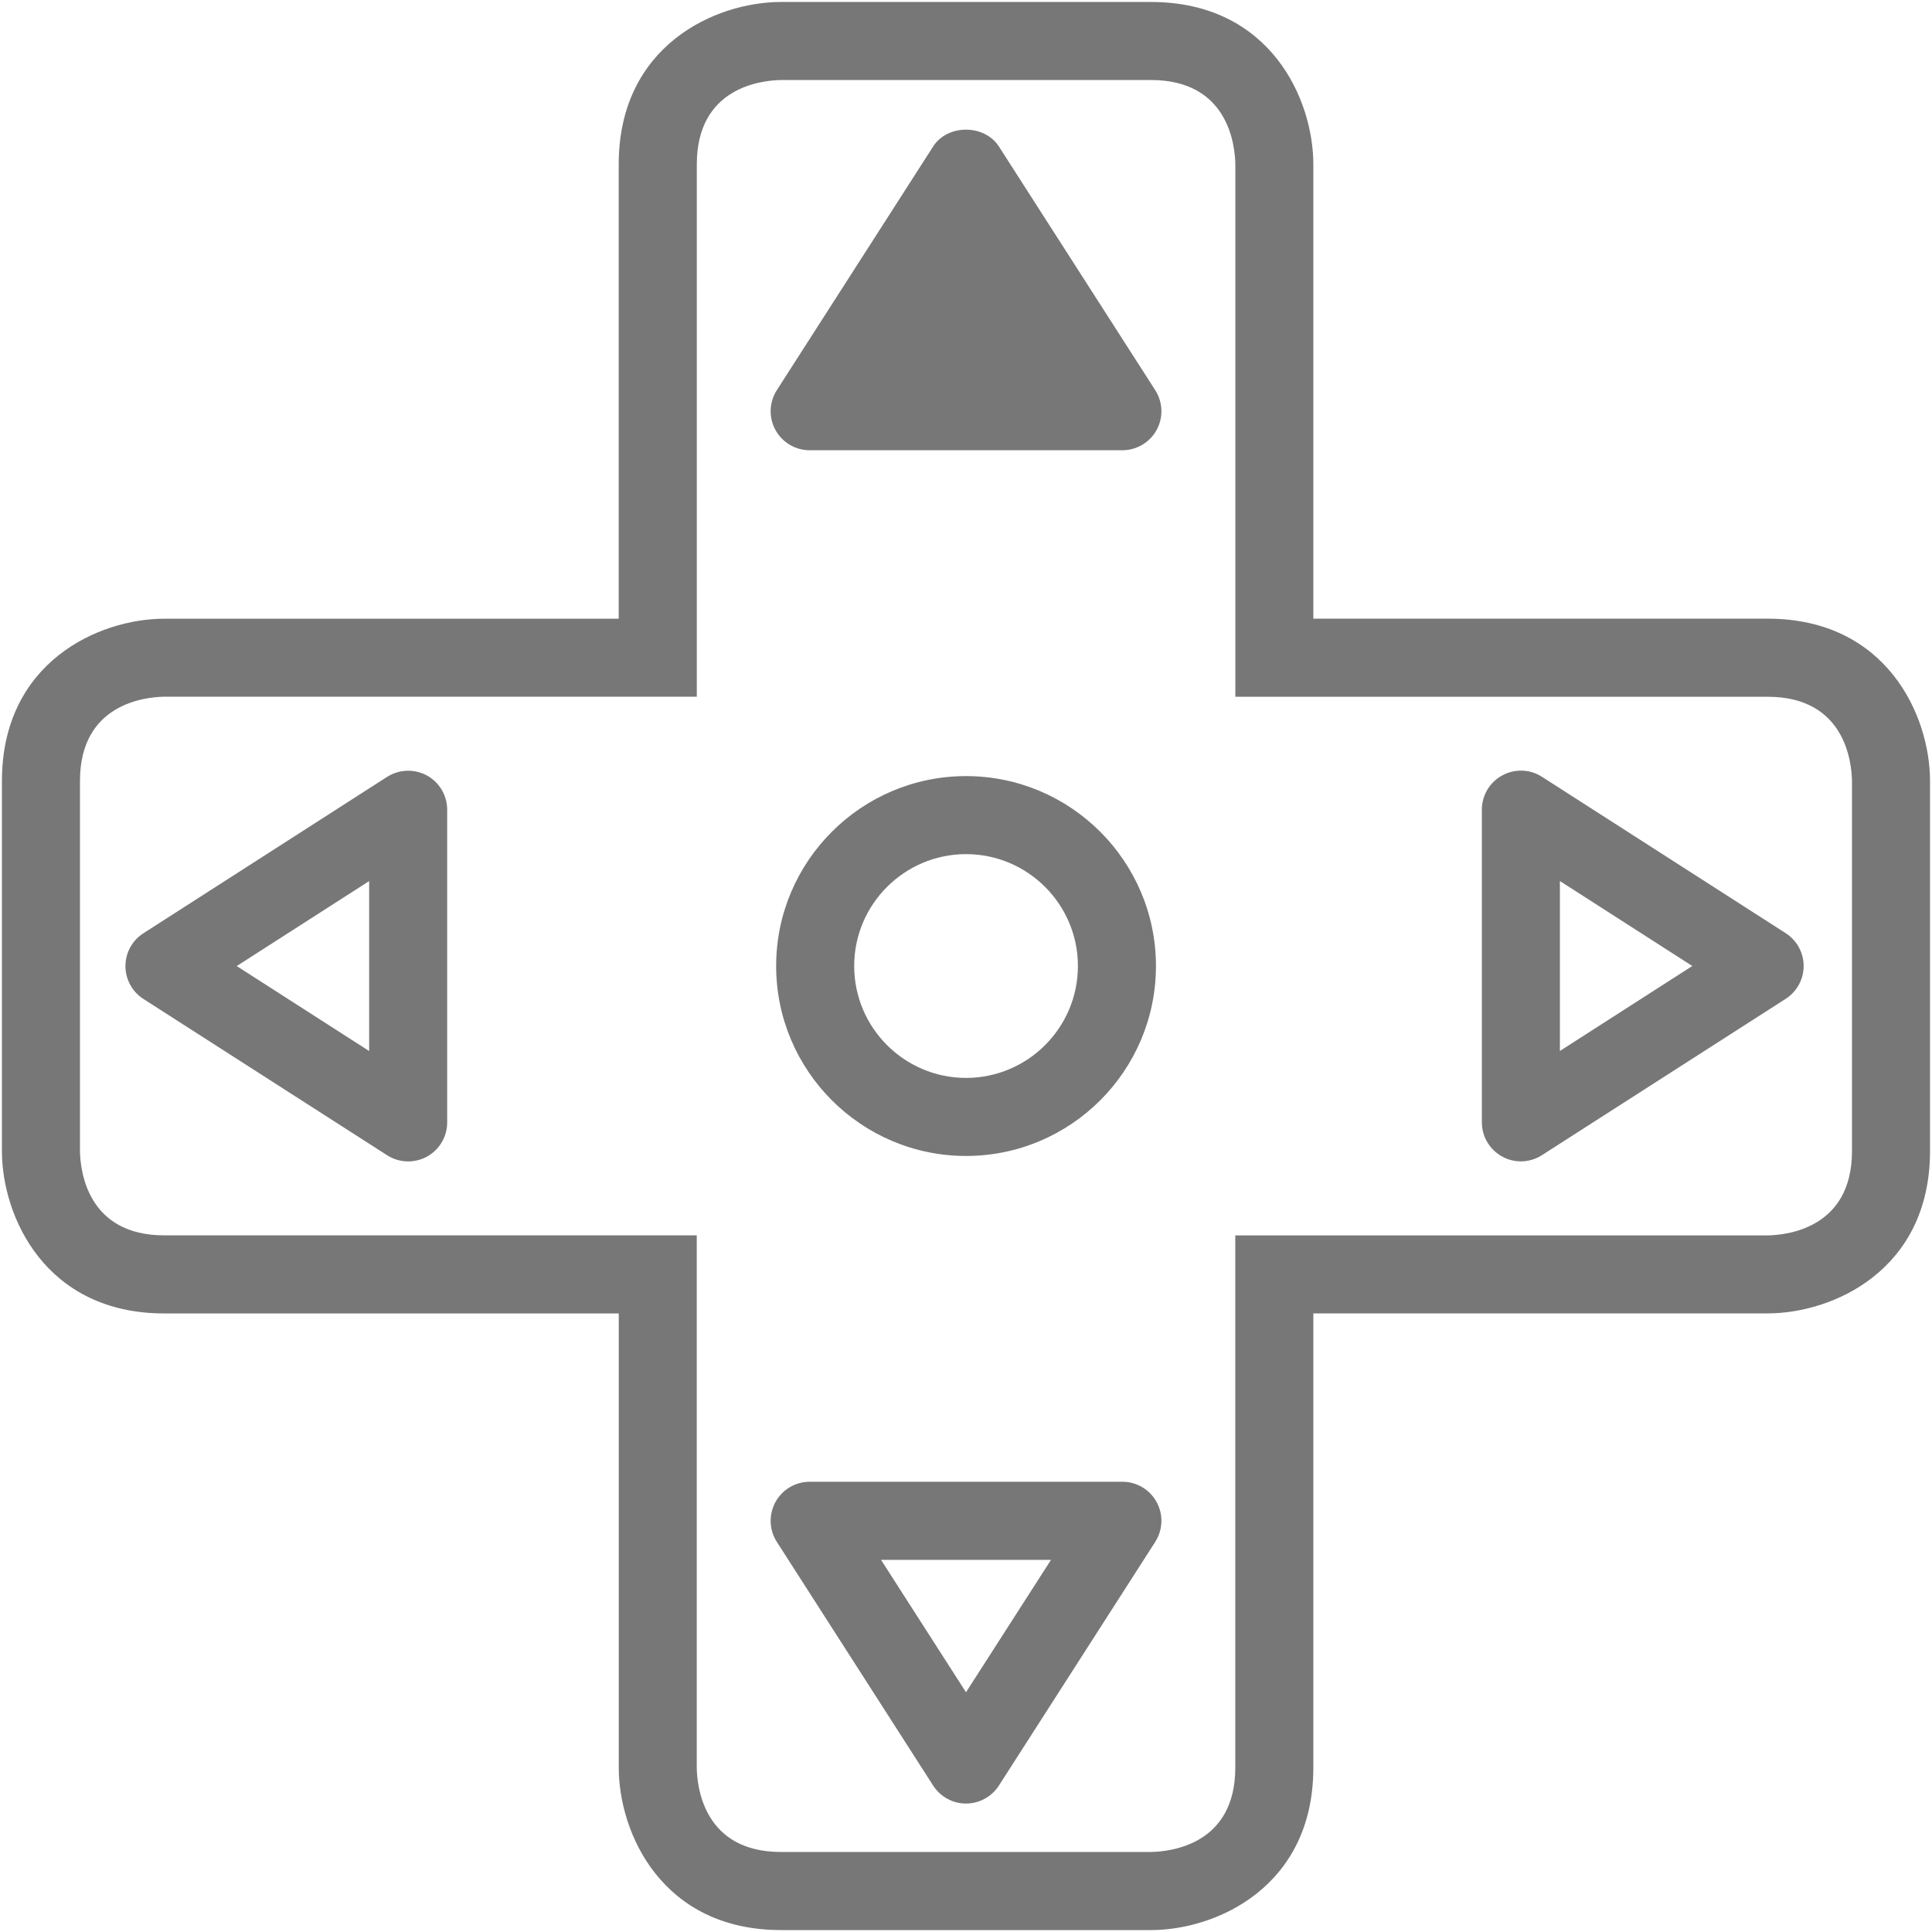
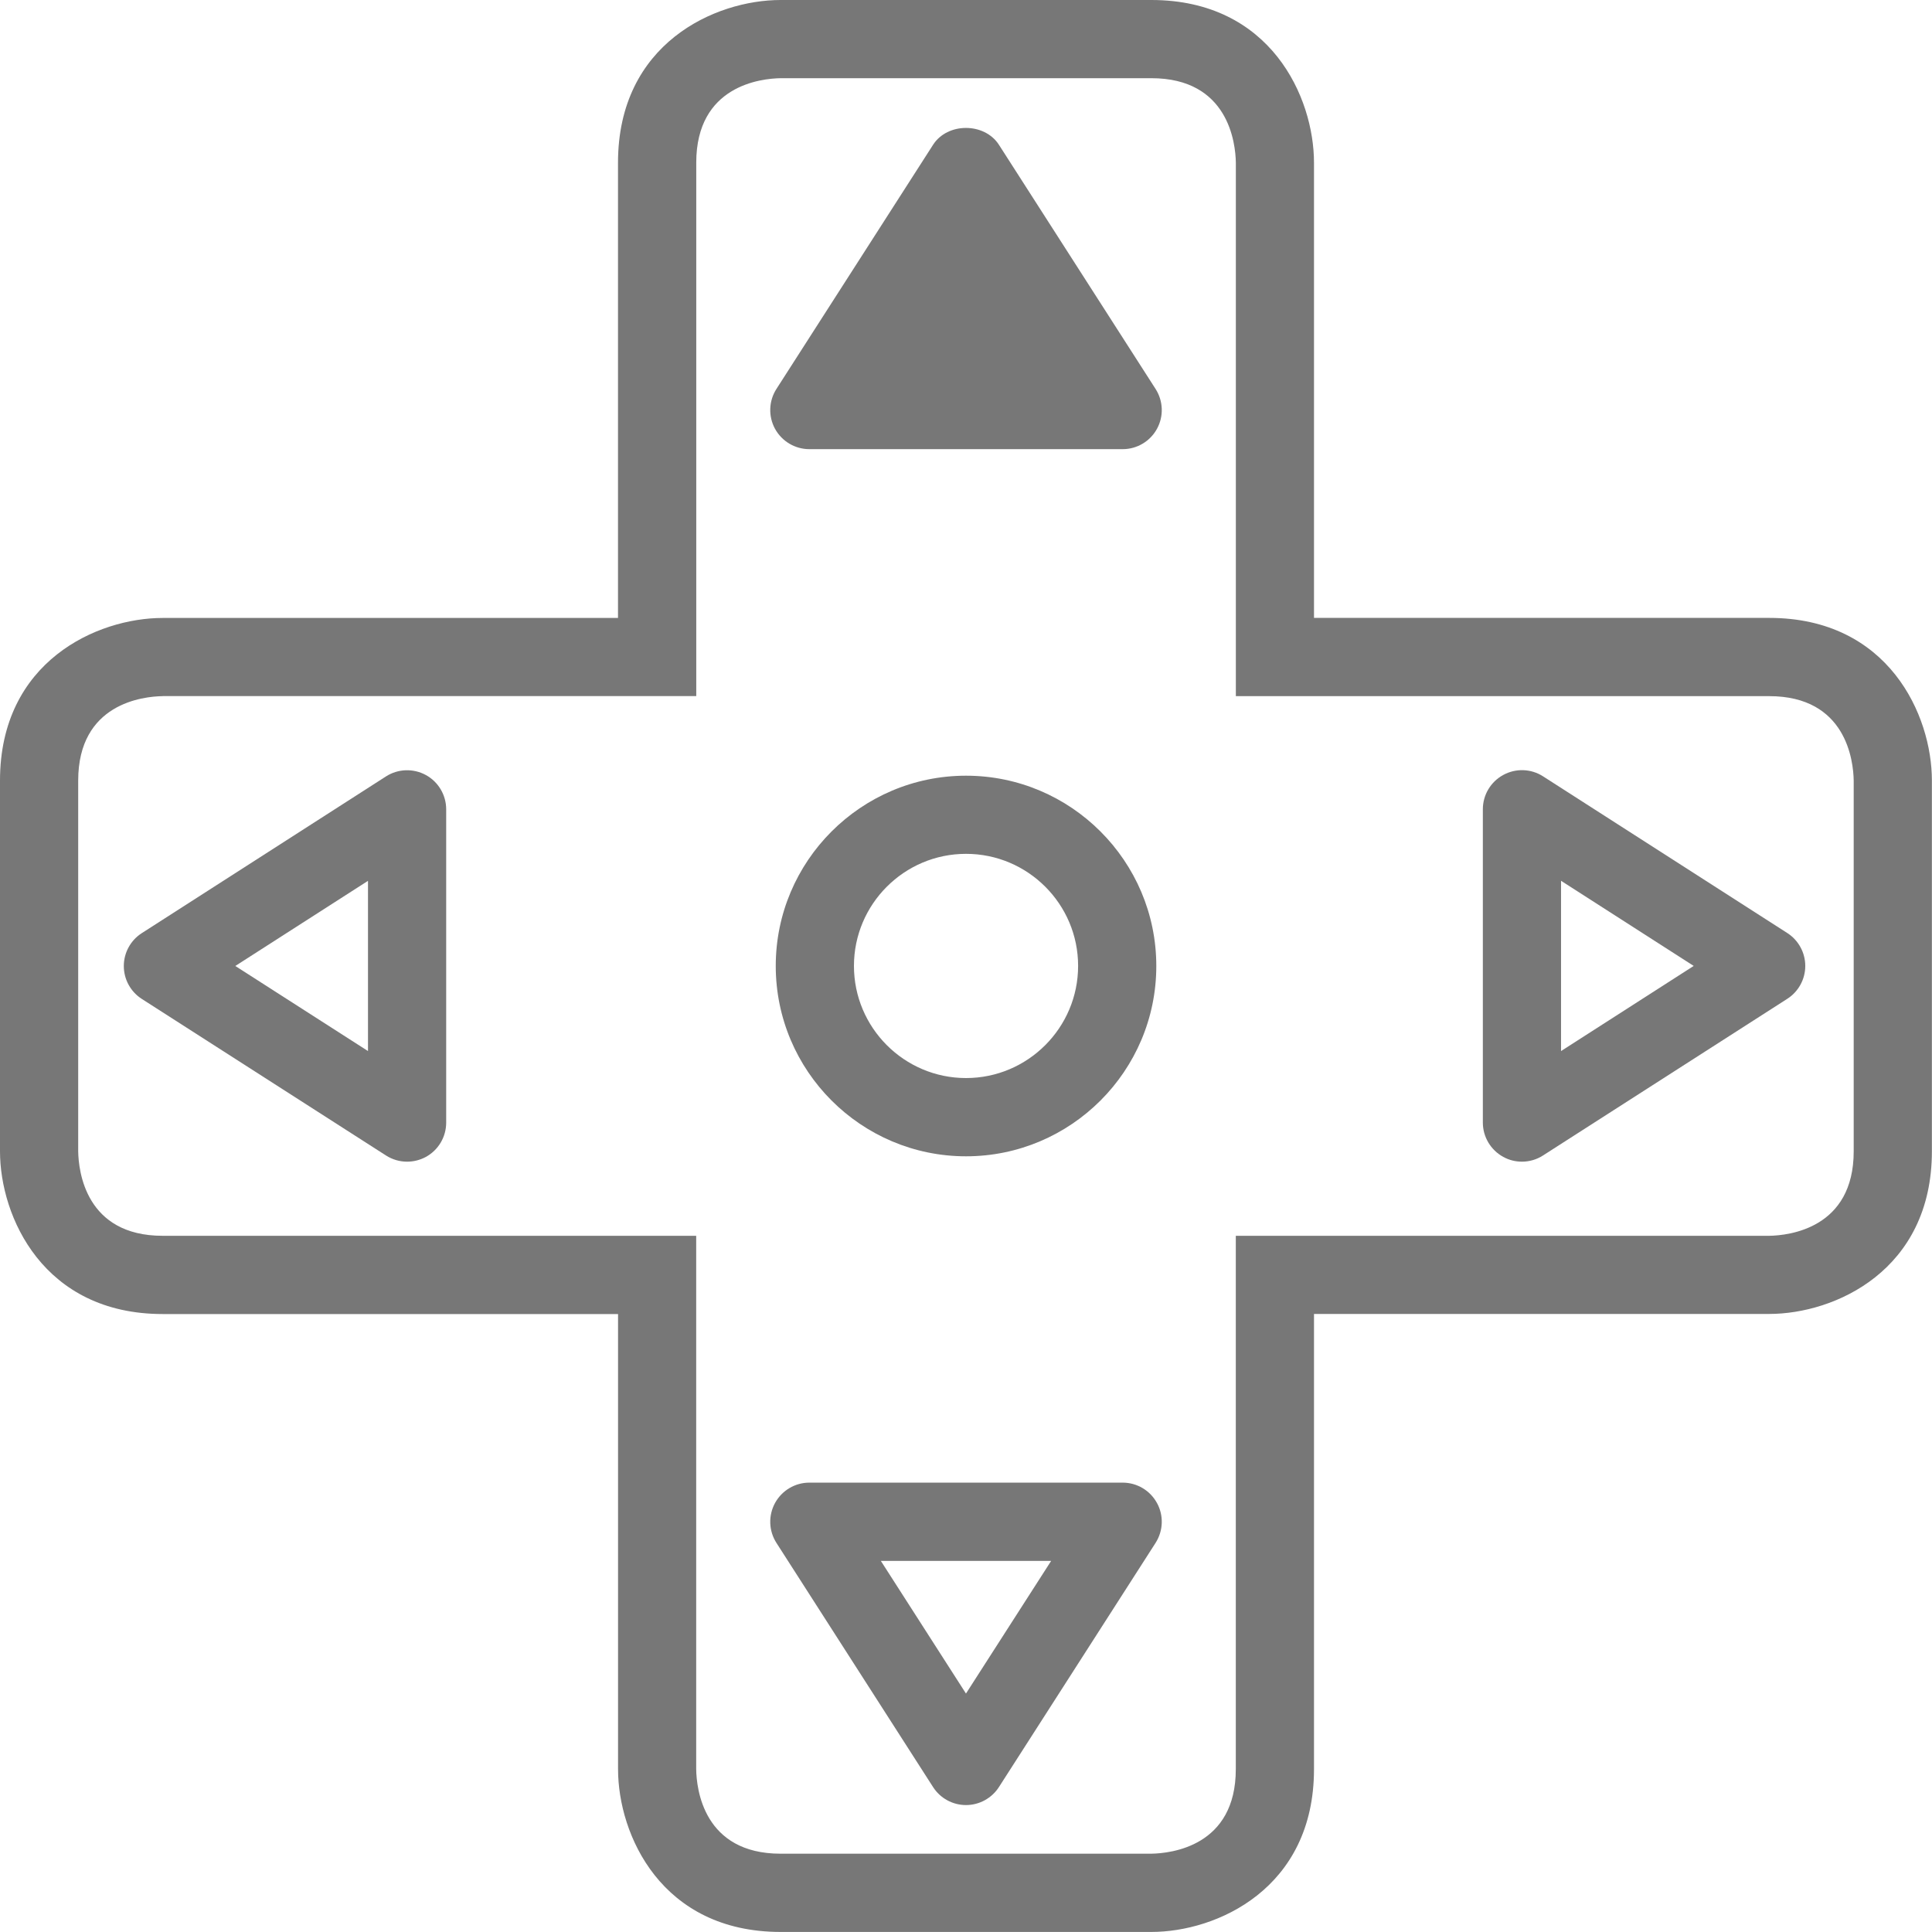
- <svg xmlns="http://www.w3.org/2000/svg" version="1.1" id="Ebene_1" x="0px" y="0px" width="37.134px" height="37.134px" viewBox="0 0 37.134 37.134" enable-background="new 0 0 37.134 37.134" xml:space="preserve">
+ <svg xmlns="http://www.w3.org/2000/svg" version="1.1" id="_x30_" x="0px" y="0px" width="37.061px" height="37.06px" viewBox="0 0 37.061 37.06" enable-background="new 0 0 37.061 37.06" xml:space="preserve">
  <g>
    <g>
      <g>
-         <path fill="#777777" d="M22.123,37.097h-7.111c-2.289,0-3.119-1.866-3.119-3.121v-8.731H3.158c-2.29,0-3.121-1.866-3.121-3.121     v-7.112c0-2.289,1.867-3.12,3.121-3.12h8.734V3.159c0-2.29,1.865-3.121,3.119-3.121h7.111c2.29,0,3.121,1.867,3.121,3.121v8.732     h8.732c2.29,0,3.121,1.866,3.121,3.12v7.112c0,2.29-1.866,3.121-3.121,3.121h-8.732v8.731     C25.244,36.266,23.377,37.097,22.123,37.097z M3.158,13.391c-0.376,0.006-1.621,0.139-1.621,1.62v7.112     c0.006,0.376,0.139,1.621,1.621,1.621h10.234v10.231c0.005,0.376,0.139,1.621,1.619,1.621h7.108     c0.384-0.006,1.624-0.142,1.624-1.621V23.745h10.232c0.376-0.006,1.621-0.14,1.621-1.621v-7.112     c-0.006-0.376-0.14-1.62-1.621-1.62H23.744V3.159c-0.006-0.376-0.14-1.621-1.621-1.621h-7.111     c-0.376,0.006-1.619,0.139-1.619,1.621v10.232H3.158z" />
+         <path fill="#777777" d="M22.086,37.06h-7.111c-2.289,0-3.119-1.866-3.119-3.121v-8.732H3.121C0.831,25.206,0,23.34,0,22.085     v-7.111c0-2.289,1.867-3.12,3.121-3.12h8.734V3.121c0-2.29,1.865-3.121,3.119-3.121h7.111c2.29,0,3.121,1.867,3.121,3.121v8.732     h8.732c2.29,0,3.121,1.866,3.121,3.12v7.111c0,2.29-1.866,3.121-3.121,3.121h-8.732v8.732     C25.207,36.229,23.341,37.06,22.086,37.06z M3.121,13.354C2.745,13.359,1.5,13.493,1.5,14.974v7.111     c0.006,0.376,0.139,1.621,1.621,1.621h10.234v10.232c0.005,0.376,0.139,1.621,1.619,1.621h7.108     c0.384-0.006,1.624-0.142,1.624-1.621V23.706h10.232c0.376-0.006,1.621-0.14,1.621-1.621v-7.111     c-0.006-0.376-0.14-1.62-1.621-1.62H23.707V3.121C23.701,2.745,23.567,1.5,22.086,1.5h-7.111     c-0.376,0.006-1.619,0.139-1.619,1.621v10.232H3.121z" />
      </g>
    </g>
    <g>
-       <path fill="#777777" d="M18.568,22.218c-2.013,0-3.65-1.638-3.65-3.651c0-2.013,1.638-3.65,3.65-3.65s3.65,1.638,3.65,3.65    C22.218,20.581,20.581,22.218,18.568,22.218z M18.568,16.417c-1.186,0-2.15,0.965-2.15,2.15c0,1.186,0.965,2.151,2.15,2.151    s2.15-0.965,2.15-2.151C20.718,17.381,19.753,16.417,18.568,16.417z" />
+       <path fill="#777777" d="M18.531,22.181c-2.013,0-3.65-1.638-3.65-3.651c0-2.013,1.638-3.65,3.65-3.65s3.65,1.638,3.65,3.65    C22.182,20.543,20.544,22.181,18.531,22.181z M18.531,16.379c-1.186,0-2.15,0.965-2.15,2.15c0,1.186,0.965,2.151,2.15,2.151    s2.15-0.965,2.15-2.151C20.682,17.344,19.717,16.379,18.531,16.379z" />
    </g>
    <g>
-       <path fill="#777777" d="M18.567,3.22l-3.005,4.684h6.011L18.567,3.22z" />
-       <path fill="#777777" d="M21.573,8.654h-6.011c-0.274,0-0.526-0.15-0.658-0.39c-0.131-0.241-0.121-0.534,0.027-0.765l3.005-4.684    c0.276-0.431,0.986-0.43,1.263,0l3.005,4.684c0.148,0.231,0.159,0.524,0.027,0.765C22.099,8.504,21.847,8.654,21.573,8.654z     M16.934,7.154h3.267l-1.634-2.545L16.934,7.154z" />
+       <path fill="#777777" d="M18.53,3.183l-3.005,4.684h6.011L18.53,3.183z" />
+       <path fill="#777777" d="M21.536,8.616h-6.011c-0.274,0-0.526-0.15-0.658-0.39c-0.131-0.241-0.121-0.534,0.027-0.765l3.005-4.684    c0.276-0.431,0.986-0.43,1.263,0l3.005,4.684c0.148,0.231,0.159,0.524,0.027,0.765C22.063,8.466,21.811,8.616,21.536,8.616z     M16.897,7.116h3.267L18.53,4.571L16.897,7.116z" />
    </g>
    <g>
-       <path fill="#777777" d="M7.845,22.323c-0.141,0-0.282-0.04-0.405-0.119l-4.684-3.004c-0.215-0.138-0.345-0.376-0.345-0.631    s0.13-0.493,0.345-0.631l4.684-3.006c0.231-0.147,0.524-0.158,0.765-0.027c0.24,0.131,0.39,0.384,0.39,0.658v6.011    c0,0.274-0.15,0.526-0.39,0.658C8.093,22.292,7.969,22.323,7.845,22.323z M4.55,18.568l2.545,1.633v-3.266L4.55,18.568z" />
+       <path fill="#777777" d="M7.809,22.284c-0.141,0-0.282-0.04-0.405-0.119L2.72,19.162c-0.215-0.138-0.345-0.376-0.345-0.631    s0.13-0.493,0.345-0.631l4.684-3.006c0.23-0.148,0.524-0.158,0.765-0.027c0.24,0.131,0.39,0.384,0.39,0.658v6.01    c0,0.274-0.149,0.526-0.39,0.658C8.056,22.254,7.932,22.284,7.809,22.284z M4.514,18.53l2.545,1.632v-3.265L4.514,18.53z" />
    </g>
    <g>
-       <path fill="#777777" d="M29.232,22.322c-0.124,0-0.247-0.03-0.359-0.092c-0.241-0.132-0.391-0.384-0.391-0.658v-6.01    c0-0.274,0.149-0.526,0.391-0.658c0.239-0.131,0.533-0.123,0.765,0.027l4.684,3.005c0.215,0.138,0.345,0.376,0.345,0.631    s-0.13,0.493-0.345,0.631l-4.684,3.004C29.514,22.282,29.373,22.322,29.232,22.322z M29.982,16.934V20.2l2.545-1.633    L29.982,16.934z" />
+       <path fill="#777777" d="M29.195,22.284c-0.124,0-0.247-0.03-0.359-0.092c-0.241-0.132-0.391-0.384-0.391-0.658v-6.01    c0-0.274,0.149-0.526,0.391-0.658c0.239-0.131,0.533-0.123,0.765,0.027l4.684,3.005c0.215,0.138,0.345,0.376,0.345,0.631    s-0.13,0.493-0.345,0.631l-4.684,3.004C29.478,22.244,29.336,22.284,29.195,22.284z M29.945,16.896v3.266l2.545-1.633    L29.945,16.896z" />
    </g>
    <g>
-       <path fill="#777777" d="M18.567,34.665L18.567,34.665c-0.255,0-0.493-0.13-0.631-0.345l-3.005-4.684    c-0.148-0.231-0.158-0.524-0.027-0.765c0.132-0.241,0.384-0.391,0.658-0.391h6.011c0.274,0,0.526,0.149,0.658,0.391    c0.132,0.24,0.121,0.533-0.027,0.765l-3.005,4.684C19.06,34.535,18.822,34.665,18.567,34.665z M16.934,29.981l1.633,2.545    l1.634-2.545H16.934z" />
+       <path fill="#777777" d="M18.53,34.626L18.53,34.626c-0.255,0-0.493-0.13-0.631-0.345l-3.005-4.684    c-0.148-0.231-0.158-0.524-0.027-0.765c0.132-0.241,0.384-0.391,0.658-0.391h6.011c0.274,0,0.526,0.149,0.658,0.391    c0.132,0.24,0.121,0.533-0.027,0.765l-3.005,4.684C19.023,34.496,18.786,34.626,18.53,34.626z M16.897,29.942l1.633,2.545    l1.634-2.545H16.897z" />
    </g>
  </g>
</svg>
